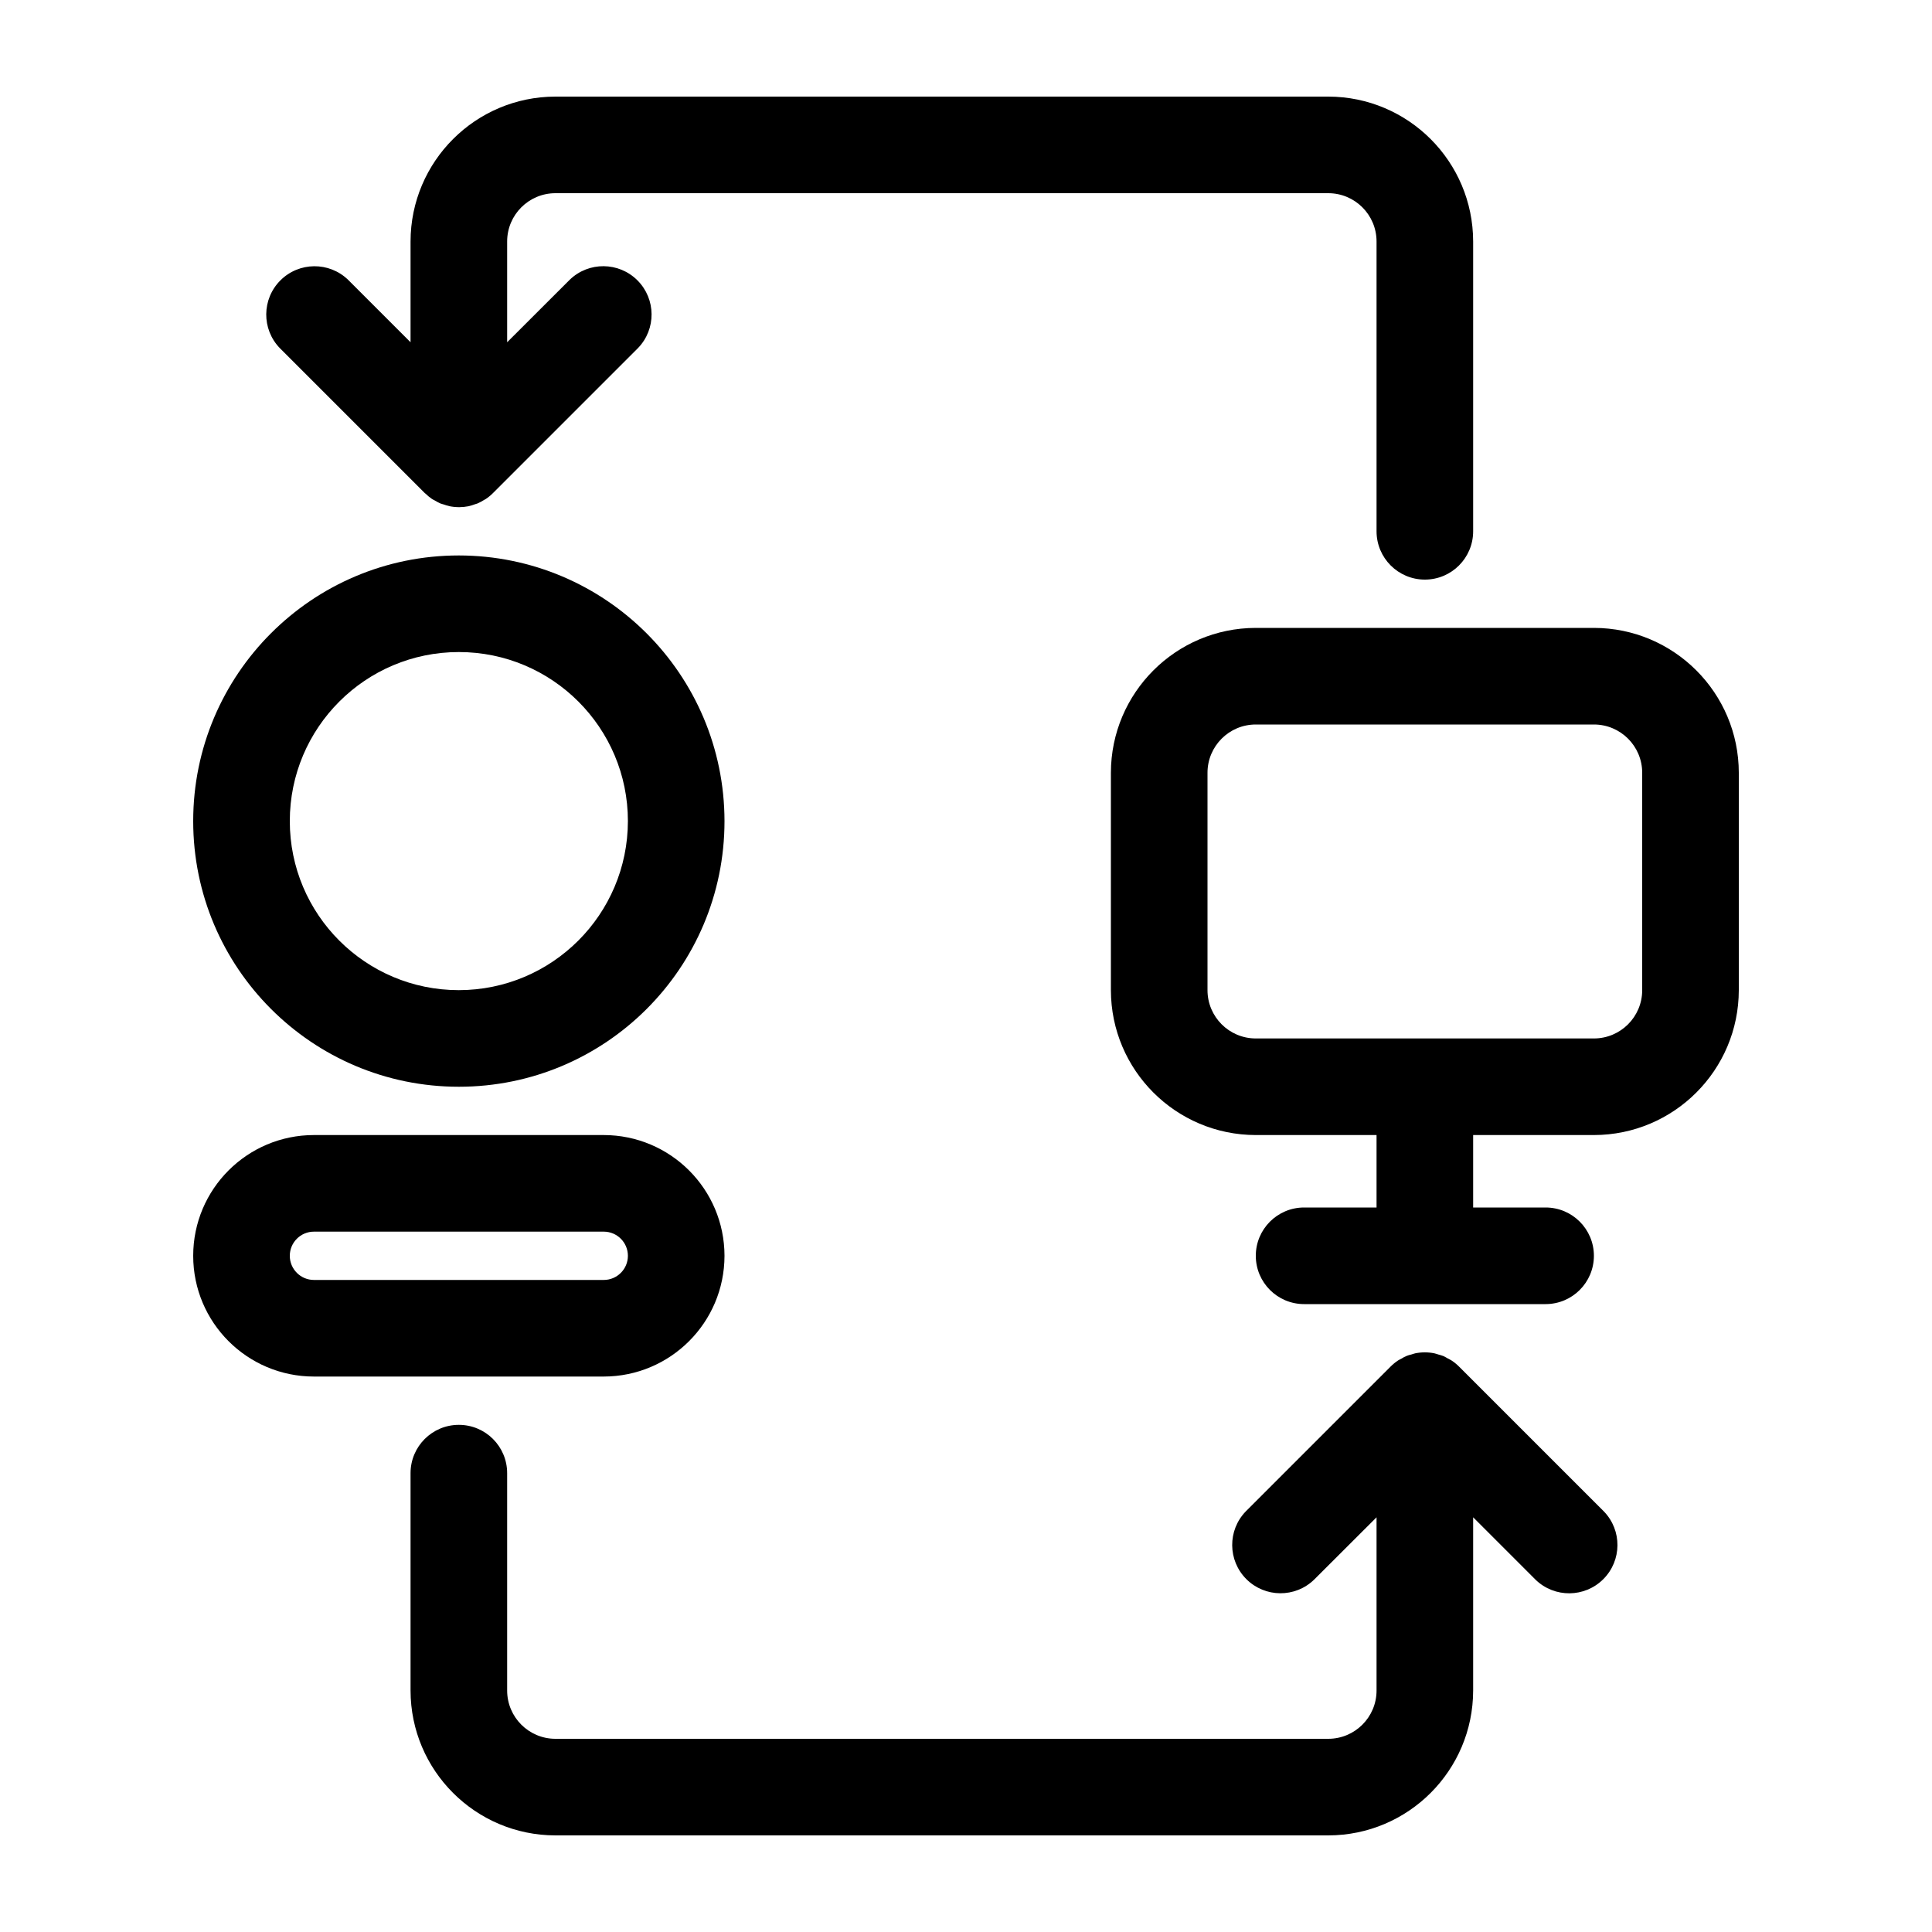
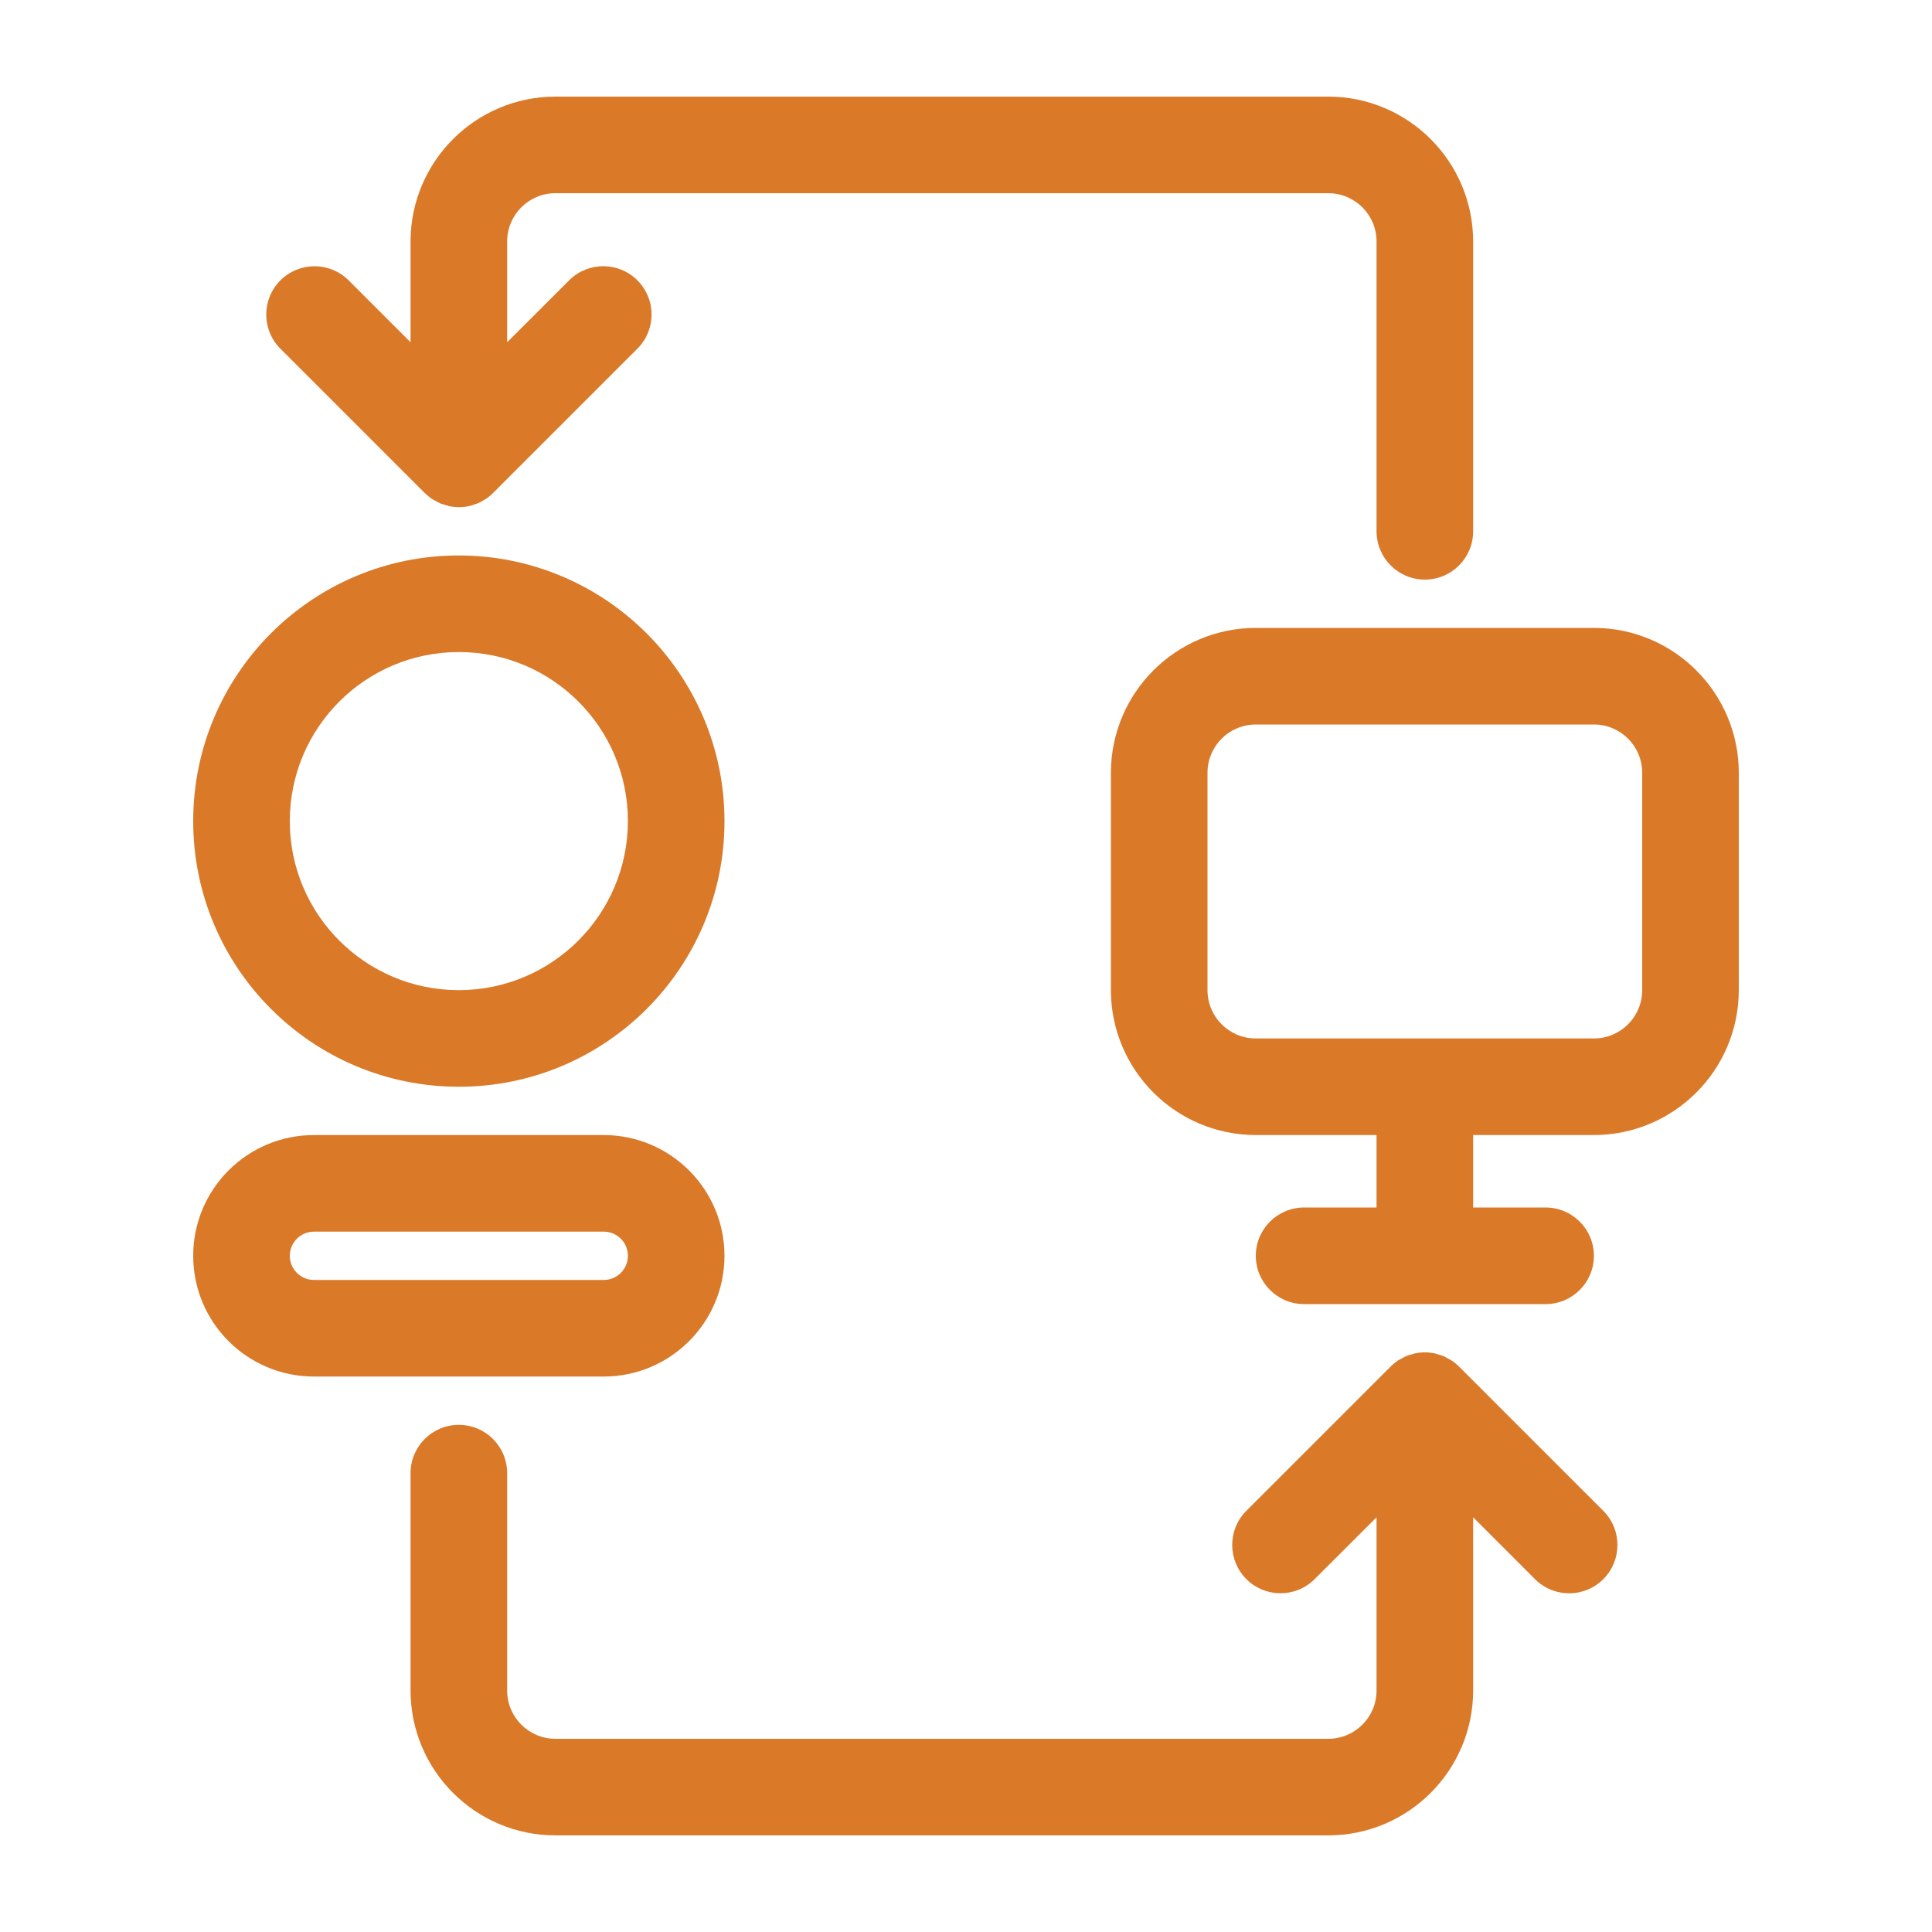
- <svg xmlns="http://www.w3.org/2000/svg" height="100px" width="100px" fill="#000000" data-name="Layer 1" viewBox="0 0 80 80" x="0px" y="0px">
+ <svg xmlns="http://www.w3.org/2000/svg" height="100px" width="100px" fill="#da7a29" data-name="Layer 1" viewBox="0 0 80 80" x="0px" y="0px">
  <path d="M30,52a5.006,5.006,0,0,0-5-5H13a5,5,0,0,0,0,10H25A5.006,5.006,0,0,0,30,52ZM12,52a1,1,0,0,1,1-1H25a1,1,0,0,1,0,2H13A1,1,0,0,1,12,52Z" />
  <path d="M19,23A11,11,0,1,0,30,34,11.012,11.012,0,0,0,19,23Zm0,18a7,7,0,1,1,7-7A7.008,7.008,0,0,1,19,41Z" />
  <path d="M66,26H52a6.007,6.007,0,0,0-6,6v9a6.007,6.007,0,0,0,6,6h5v3H54a2,2,0,0,0,0,4H64a2,2,0,0,0,0-4H61V47h5a6.007,6.007,0,0,0,6-6V32A6.007,6.007,0,0,0,66,26Zm2,15a2,2,0,0,1-2,2H52a2,2,0,0,1-2-2V32a2,2,0,0,1,2-2H66a2,2,0,0,1,2,2Z" />
  <path d="M60.415,56.587a2.007,2.007,0,0,0-.306-.25c-.05-.034-.105-.057-.158-.086a1.956,1.956,0,0,0-.186-.1,1.98,1.98,0,0,0-.206-.064c-.056-.016-.11-.038-.168-.05a2.011,2.011,0,0,0-.784,0c-.058.012-.112.033-.168.05a1.161,1.161,0,0,0-.392.162c-.052.029-.107.052-.157.085a2.007,2.007,0,0,0-.306.25l-6,6a2,2,0,0,0,2.828,2.828L57,62.828V70a2,2,0,0,1-2,2H23a2,2,0,0,1-2-2V61a2,2,0,0,0-4,0v9a6.007,6.007,0,0,0,6,6H55a6.007,6.007,0,0,0,6-6V62.828l2.586,2.586a2,2,0,0,0,2.828-2.828Z" />
  <path d="M59,24a2,2,0,0,0,2-2V10a6.007,6.007,0,0,0-6-6H23a6.007,6.007,0,0,0-6,6v4.172l-2.586-2.586a2,2,0,0,0-2.828,2.828l6,6c.011.011.025.019.037.03a2,2,0,0,0,.264.217c.036.024.077.041.115.062a1.971,1.971,0,0,0,.229.122c.046.019.1.029.143.044a1.958,1.958,0,0,0,.231.07A2,2,0,0,0,19,21h0l.027,0a2,2,0,0,0,.368-.037,1.967,1.967,0,0,0,.279-.085c.031-.011.063-.017.094-.029a1.988,1.988,0,0,0,.29-.155c.017-.011.037-.018.054-.029a2.01,2.01,0,0,0,.307-.253l6-6a2,2,0,0,0-2.828-2.828L21,14.172V10a2,2,0,0,1,2-2H55a2,2,0,0,1,2,2V22A2,2,0,0,0,59,24Z" />
</svg>
